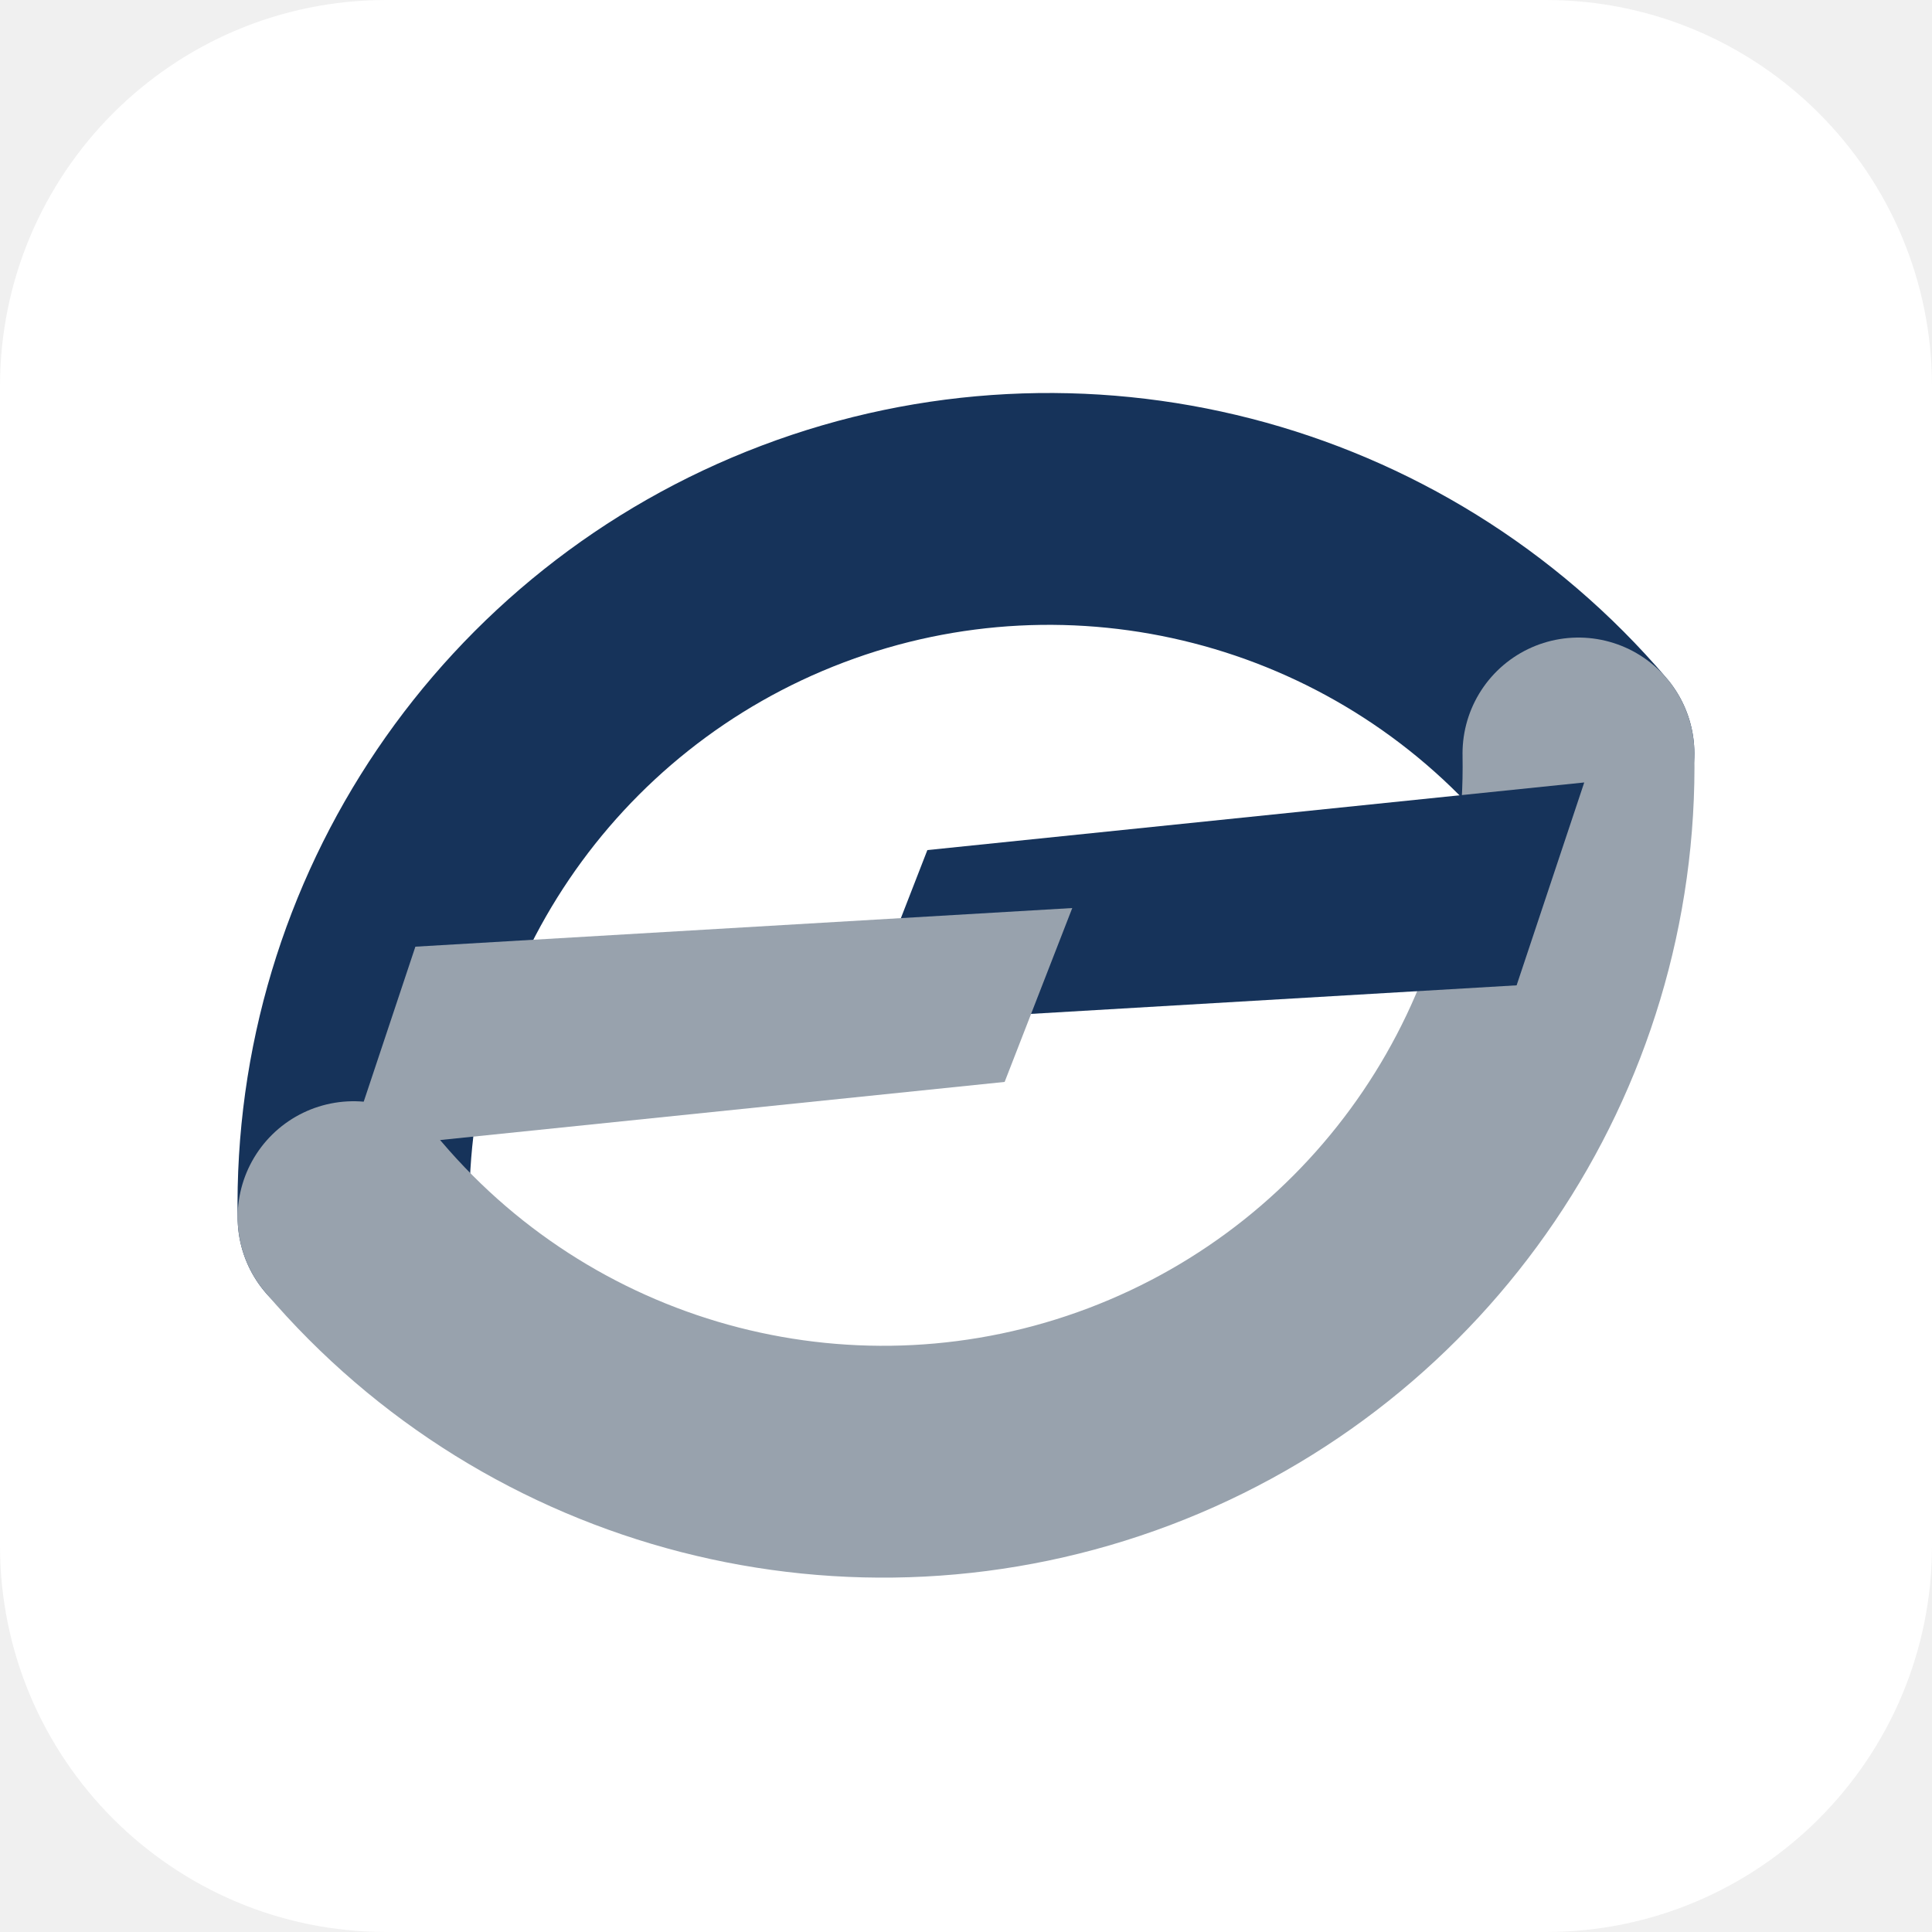
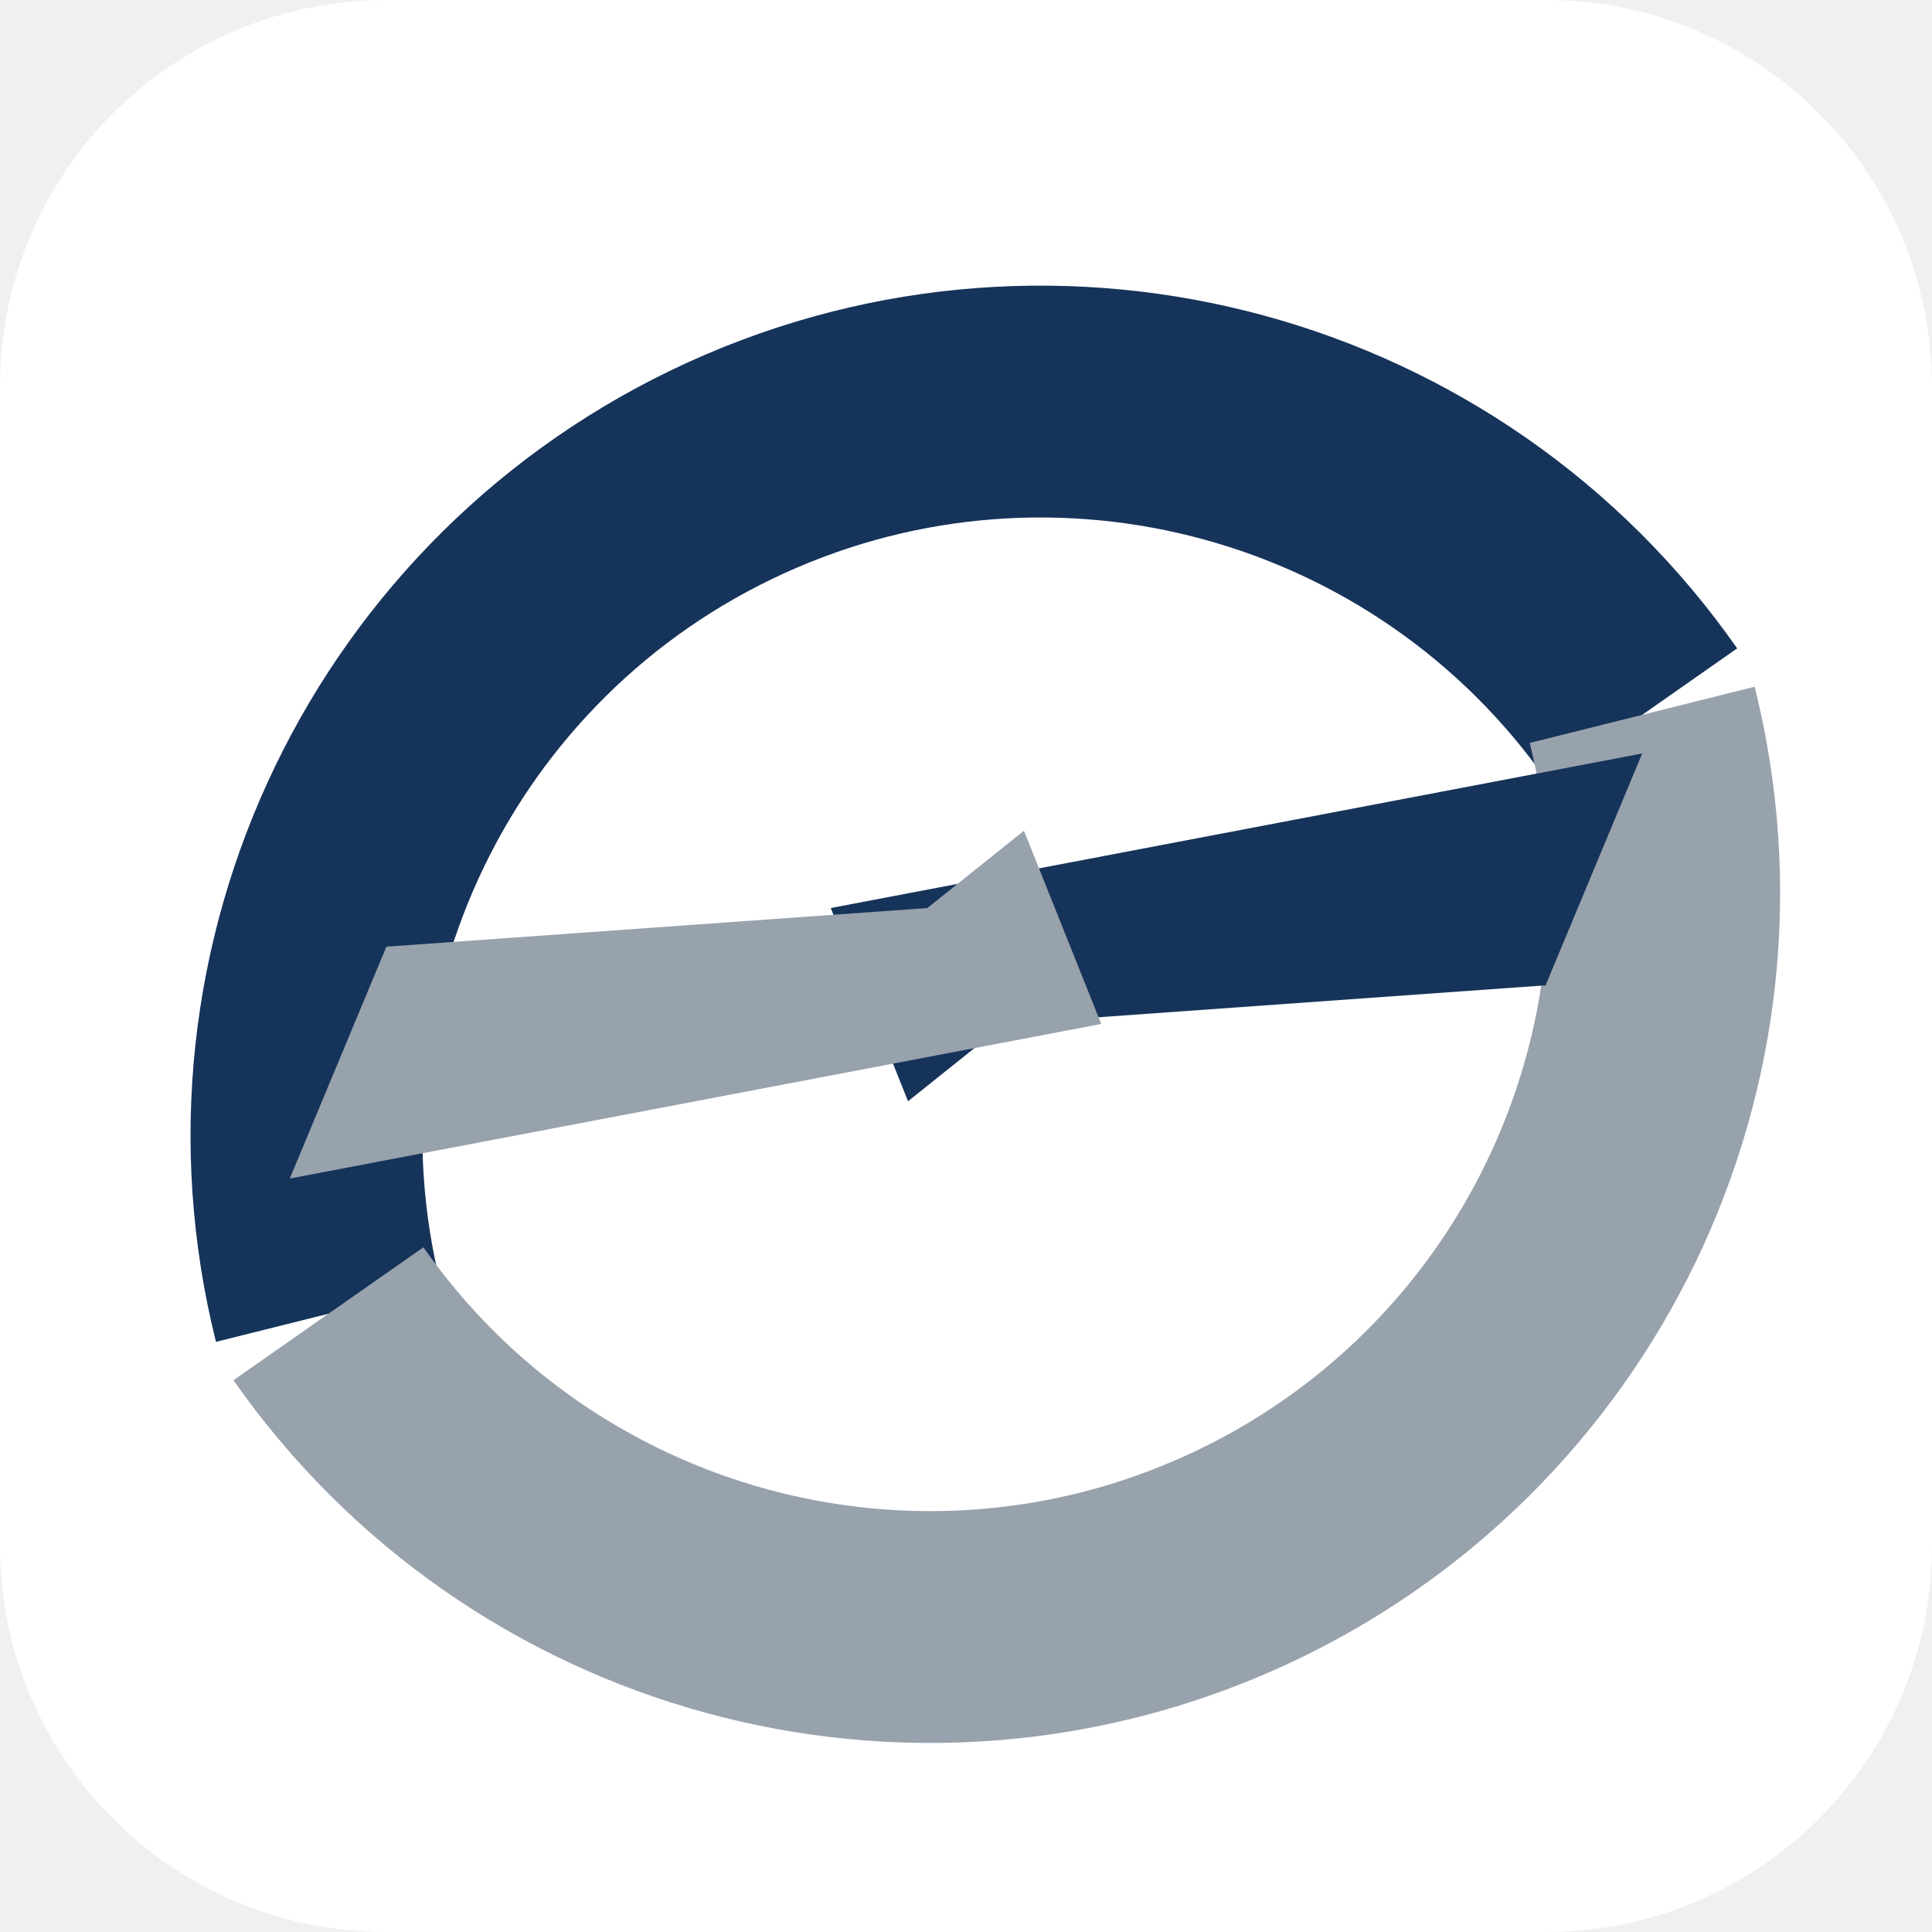
<svg xmlns="http://www.w3.org/2000/svg" viewBox="0 0 100 100" role="img" aria-label="Concord Trade">
  <rect width="100" height="100" rx="20" fill="#ffffff" />
-   <path d="M18.3 63 A36 36 0 0 1 81.7 39" fill="none" stroke="#16335a" stroke-width="12" stroke-linecap="round" />
-   <path d="M81.7 39 A36 36 0 0 1 18.3 63" fill="none" stroke="#98a2ad" stroke-width="12" stroke-linecap="round" />
-   <path d="M48 44 L82 40.5 L78.5 51 L44.5 53 Z" fill="#16335a" />
-   <path d="M52 56 L18 59.5 L21.5 49 L55.5 47 Z" fill="#98a2ad" />
+   <path d="M17 68 A38 38 0 0 1 85 37" fill="none" stroke="#16335a" stroke-width="12" />
+   <path d="M85 37 A38 38 0 0 1 17 68" fill="none" stroke="#98a2ad" stroke-width="12" />
+   <path d="M43 47 L85 39 L80 51 L52 53 L47 57 Z" fill="#16335a" />
+   <path d="M57 53 L15 61 L20 49 L48 47 L53 43 Z" fill="#98a2ad" />
</svg>
